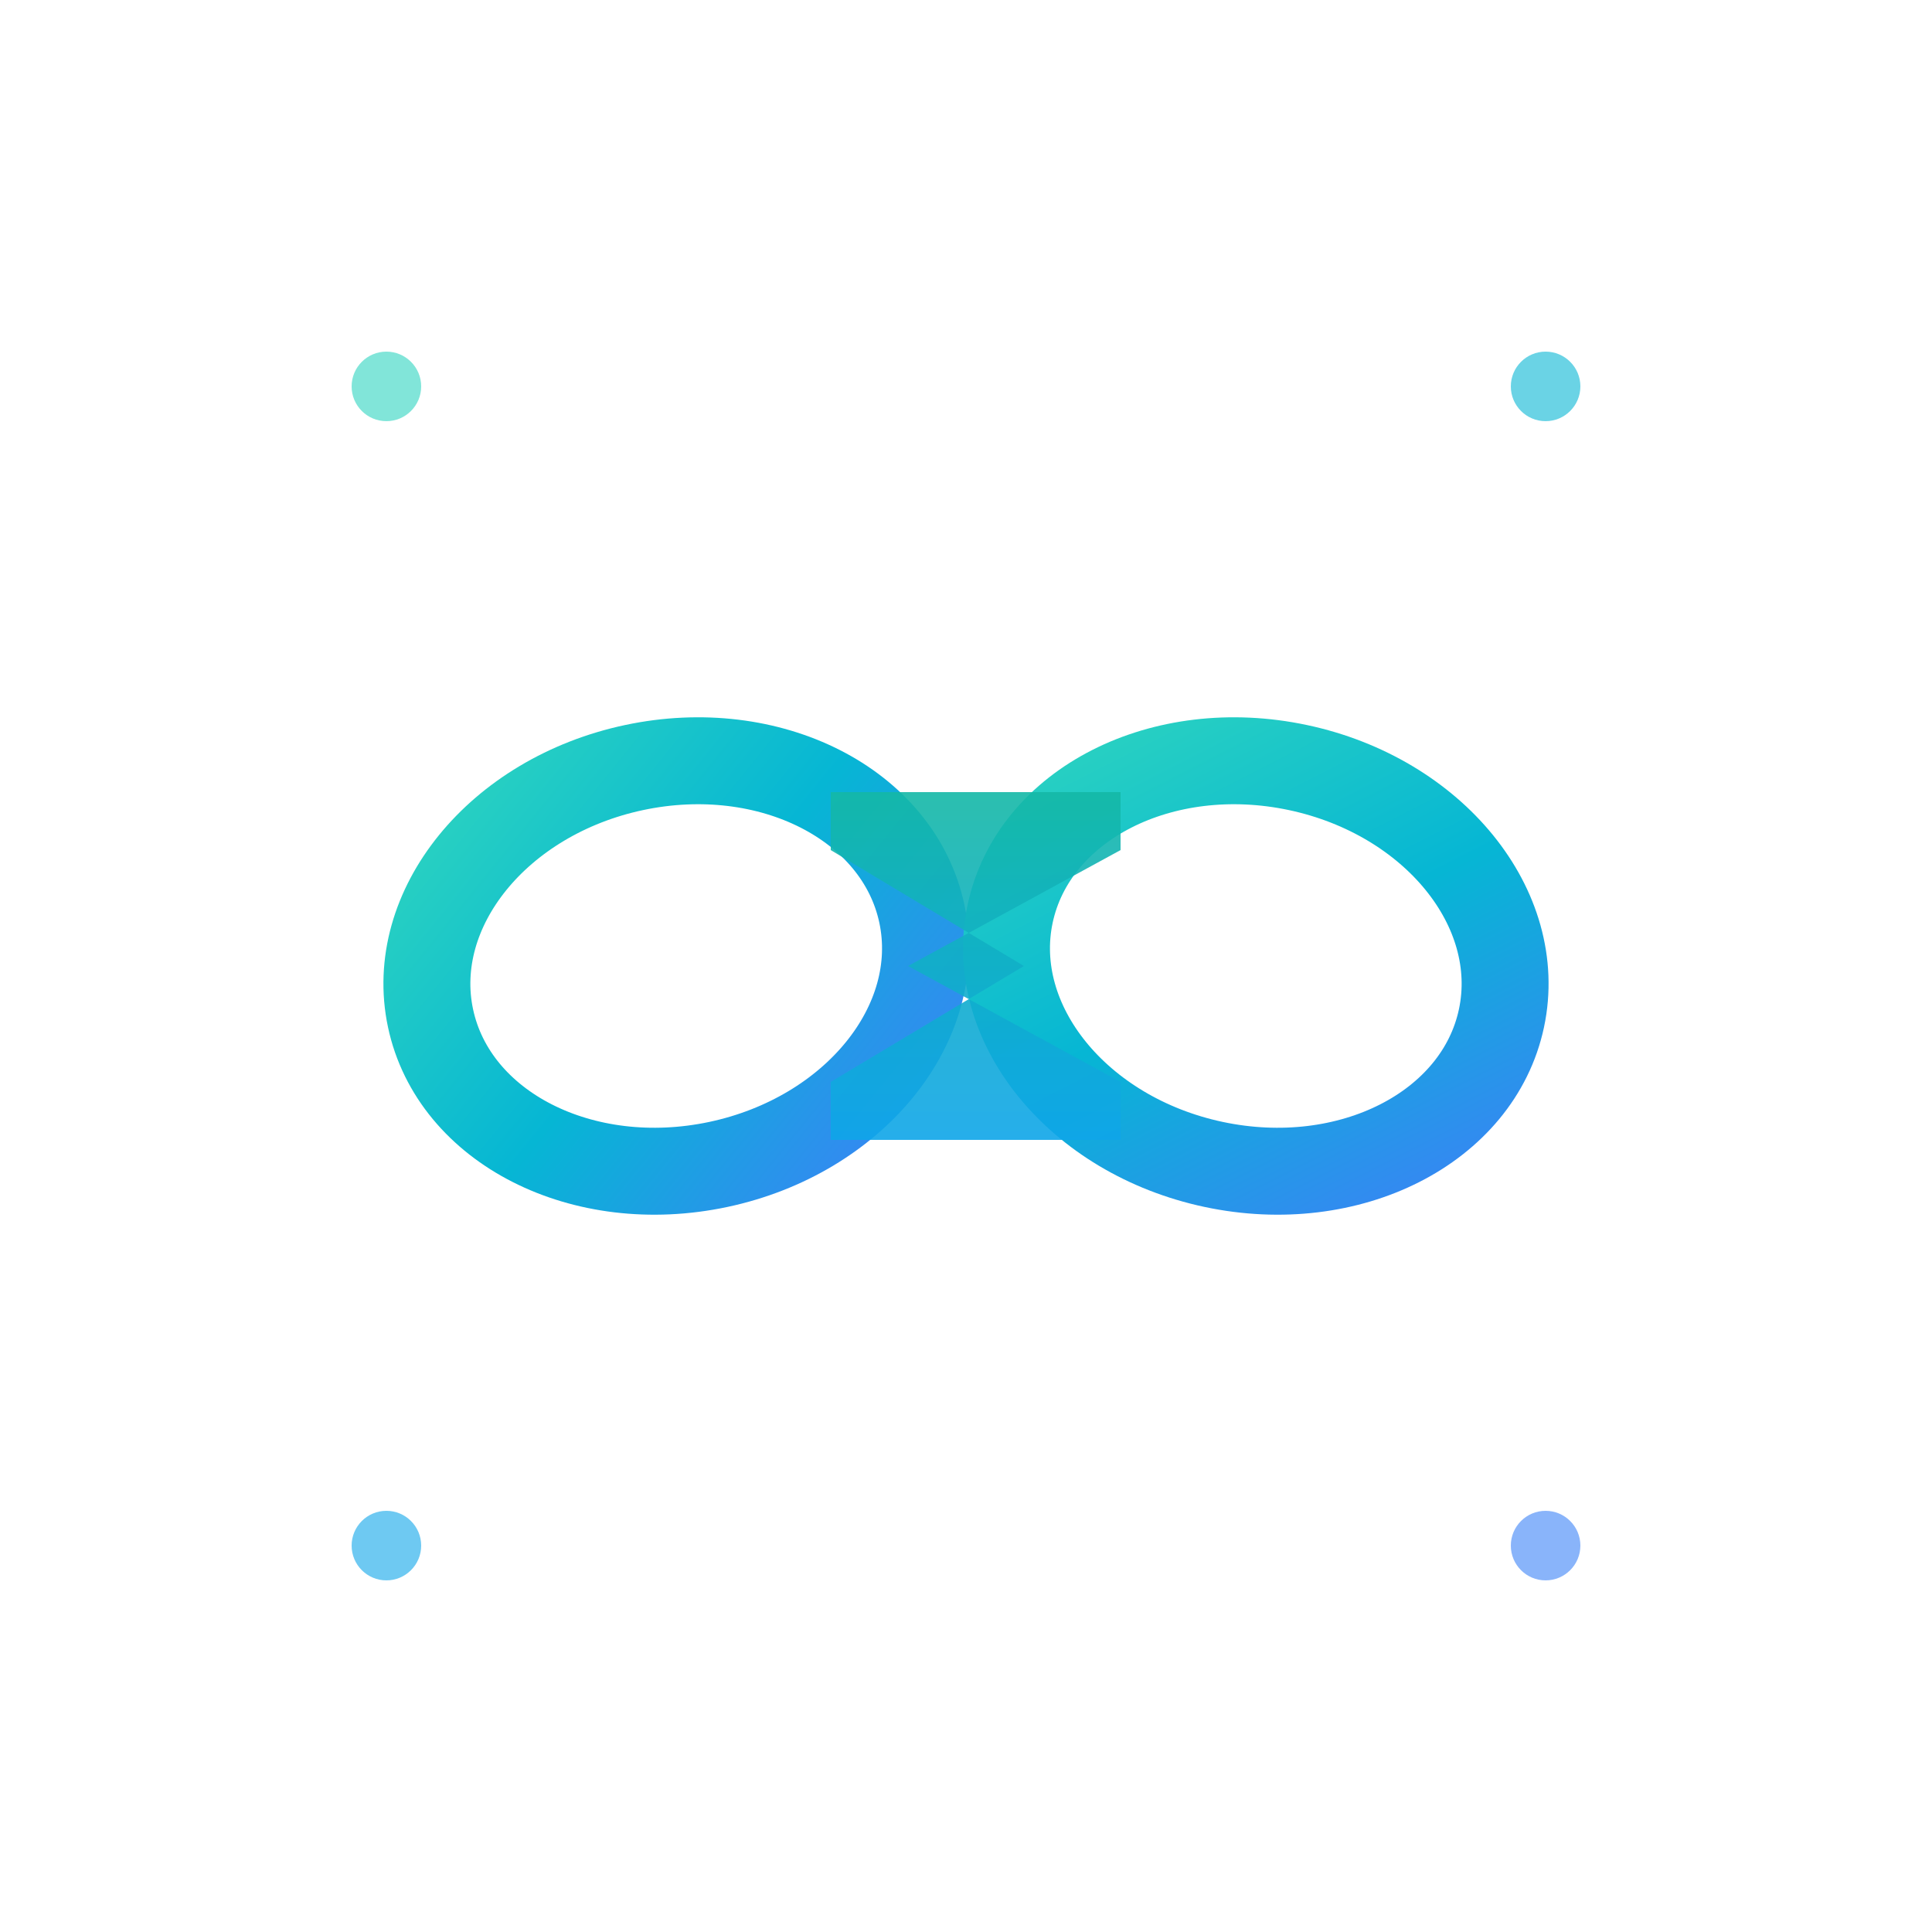
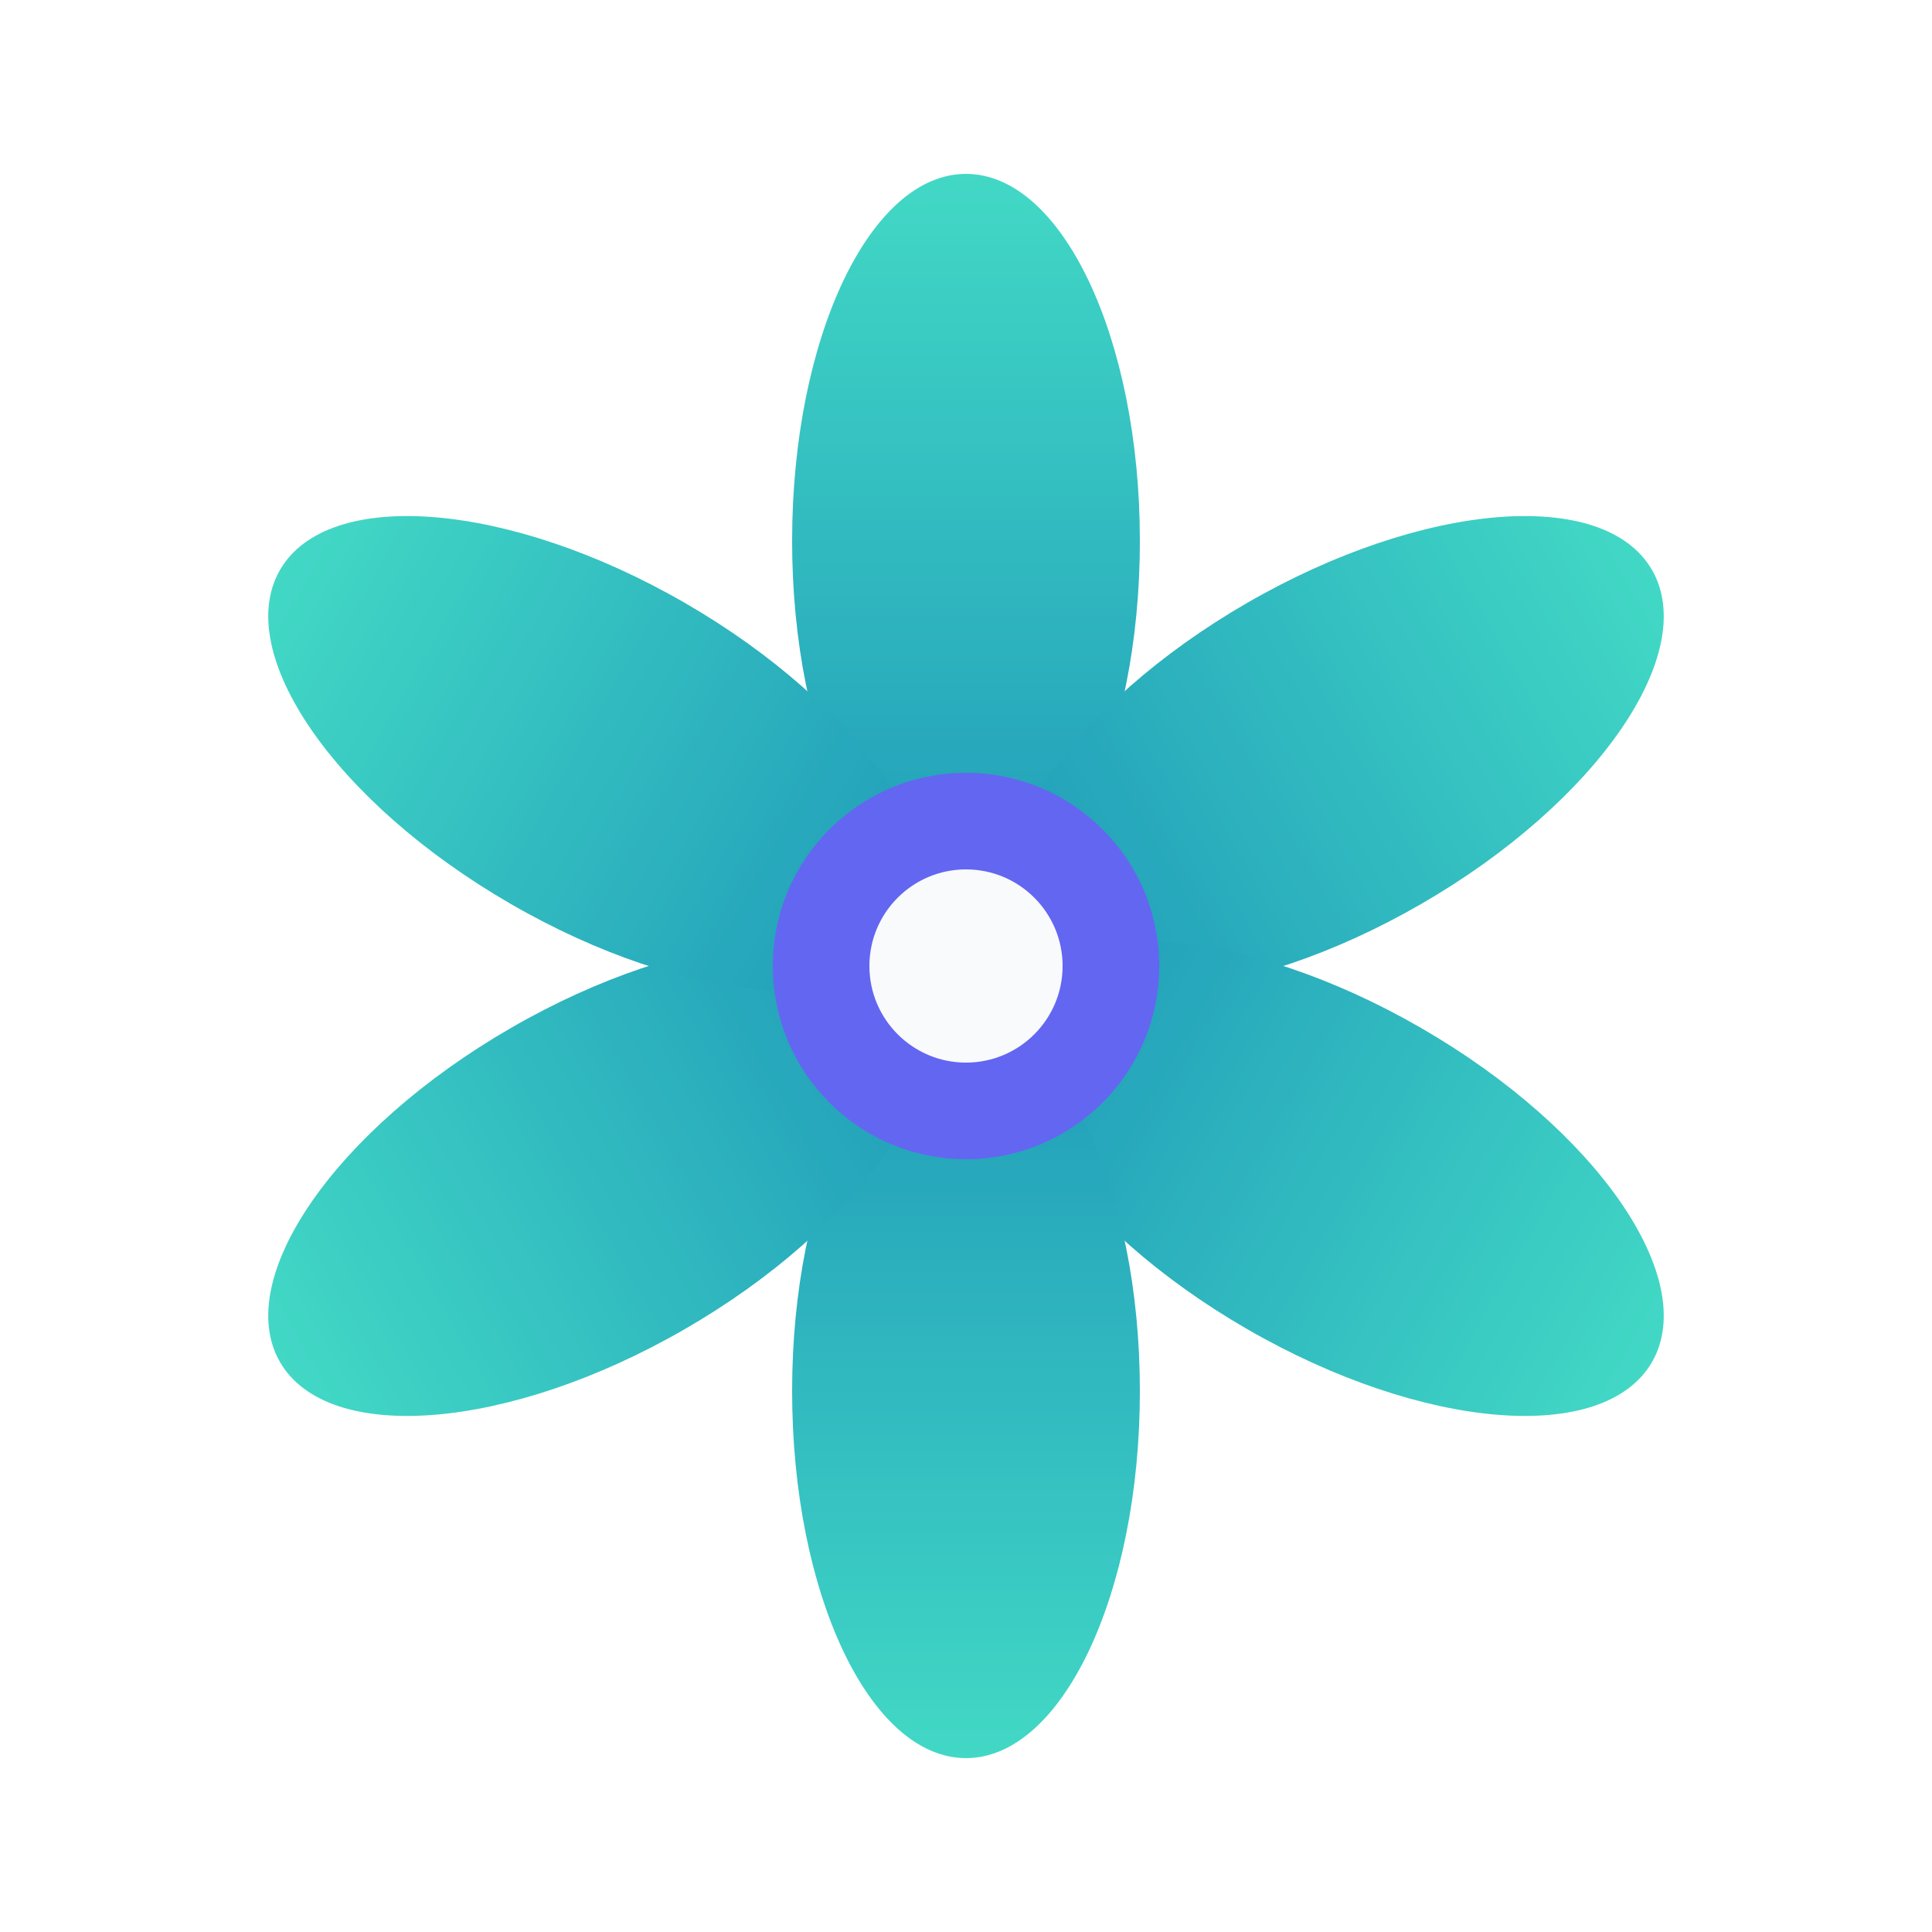
<svg xmlns="http://www.w3.org/2000/svg" viewBox="0 0 100 100" role="img" aria-label="OmniMath Pro logo">
  <defs>
-     <linearGradient id="omniGrad" x1="0%" y1="0%" x2="100%" y2="100%">
+     <linearGradient id="petalGrad" x1="0%" y1="0%" x2="0%" y2="100%">
      <stop offset="0%" stop-color="#2dd4bf" />
-       <stop offset="50%" stop-color="#06b6d4" />
-       <stop offset="100%" stop-color="#3b82f6" />
-     </linearGradient>
-     <linearGradient id="sigmaGrad" x1="0%" y1="0%" x2="0%" y2="100%">
-       <stop offset="0%" stop-color="#14b8a6" />
-       <stop offset="100%" stop-color="#0ea5e9" />
+       <stop offset="100%" stop-color="#0891b2" />
    </linearGradient>
  </defs>
-   <g transform="translate(50,50)" fill="none" stroke="url(#omniGrad)" stroke-width="4.5" stroke-linecap="round">
-     <ellipse cx="-15" cy="0" rx="13" ry="10.5" transform="rotate(-12 -15 0)" />
-     <ellipse cx="15" cy="0" rx="13" ry="10.5" transform="rotate(12 15 0)" />
+   <g transform="translate(50,50)" fill="url(#petalGrad)" opacity="0.9">
+     <ellipse cx="0" cy="-22" rx="9" ry="19" transform="rotate(0)" />
+     <ellipse cx="0" cy="-22" rx="9" ry="19" transform="rotate(60)" />
+     <ellipse cx="0" cy="-22" rx="9" ry="19" transform="rotate(120)" />
+     <ellipse cx="0" cy="-22" rx="9" ry="19" transform="rotate(180)" />
+     <ellipse cx="0" cy="-22" rx="9" ry="19" transform="rotate(240)" />
+     <ellipse cx="0" cy="-22" rx="9" ry="19" transform="rotate(300)" />
  </g>
-   <g transform="translate(50,50)" fill="url(#sigmaGrad)">
-     <path d="M -7 -9 L 8 -9 L 8 -6 L -3 0 L 8 6 L 8 9 L -7 9 L -7 6 L 3 0 L -7 -6 Z" opacity="0.9" />
-   </g>
-   <circle cx="20" cy="20" r="1.8" fill="#2dd4bf" opacity="0.6" />
-   <circle cx="80" cy="20" r="1.8" fill="#06b6d4" opacity="0.6" />
-   <circle cx="20" cy="80" r="1.8" fill="#0ea5e9" opacity="0.6" />
-   <circle cx="80" cy="80" r="1.8" fill="#3b82f6" opacity="0.6" />
+   <circle cx="50" cy="50" r="10" fill="#6366f1" />
+   <circle cx="50" cy="50" r="5" fill="#f8fafc" />
</svg>
